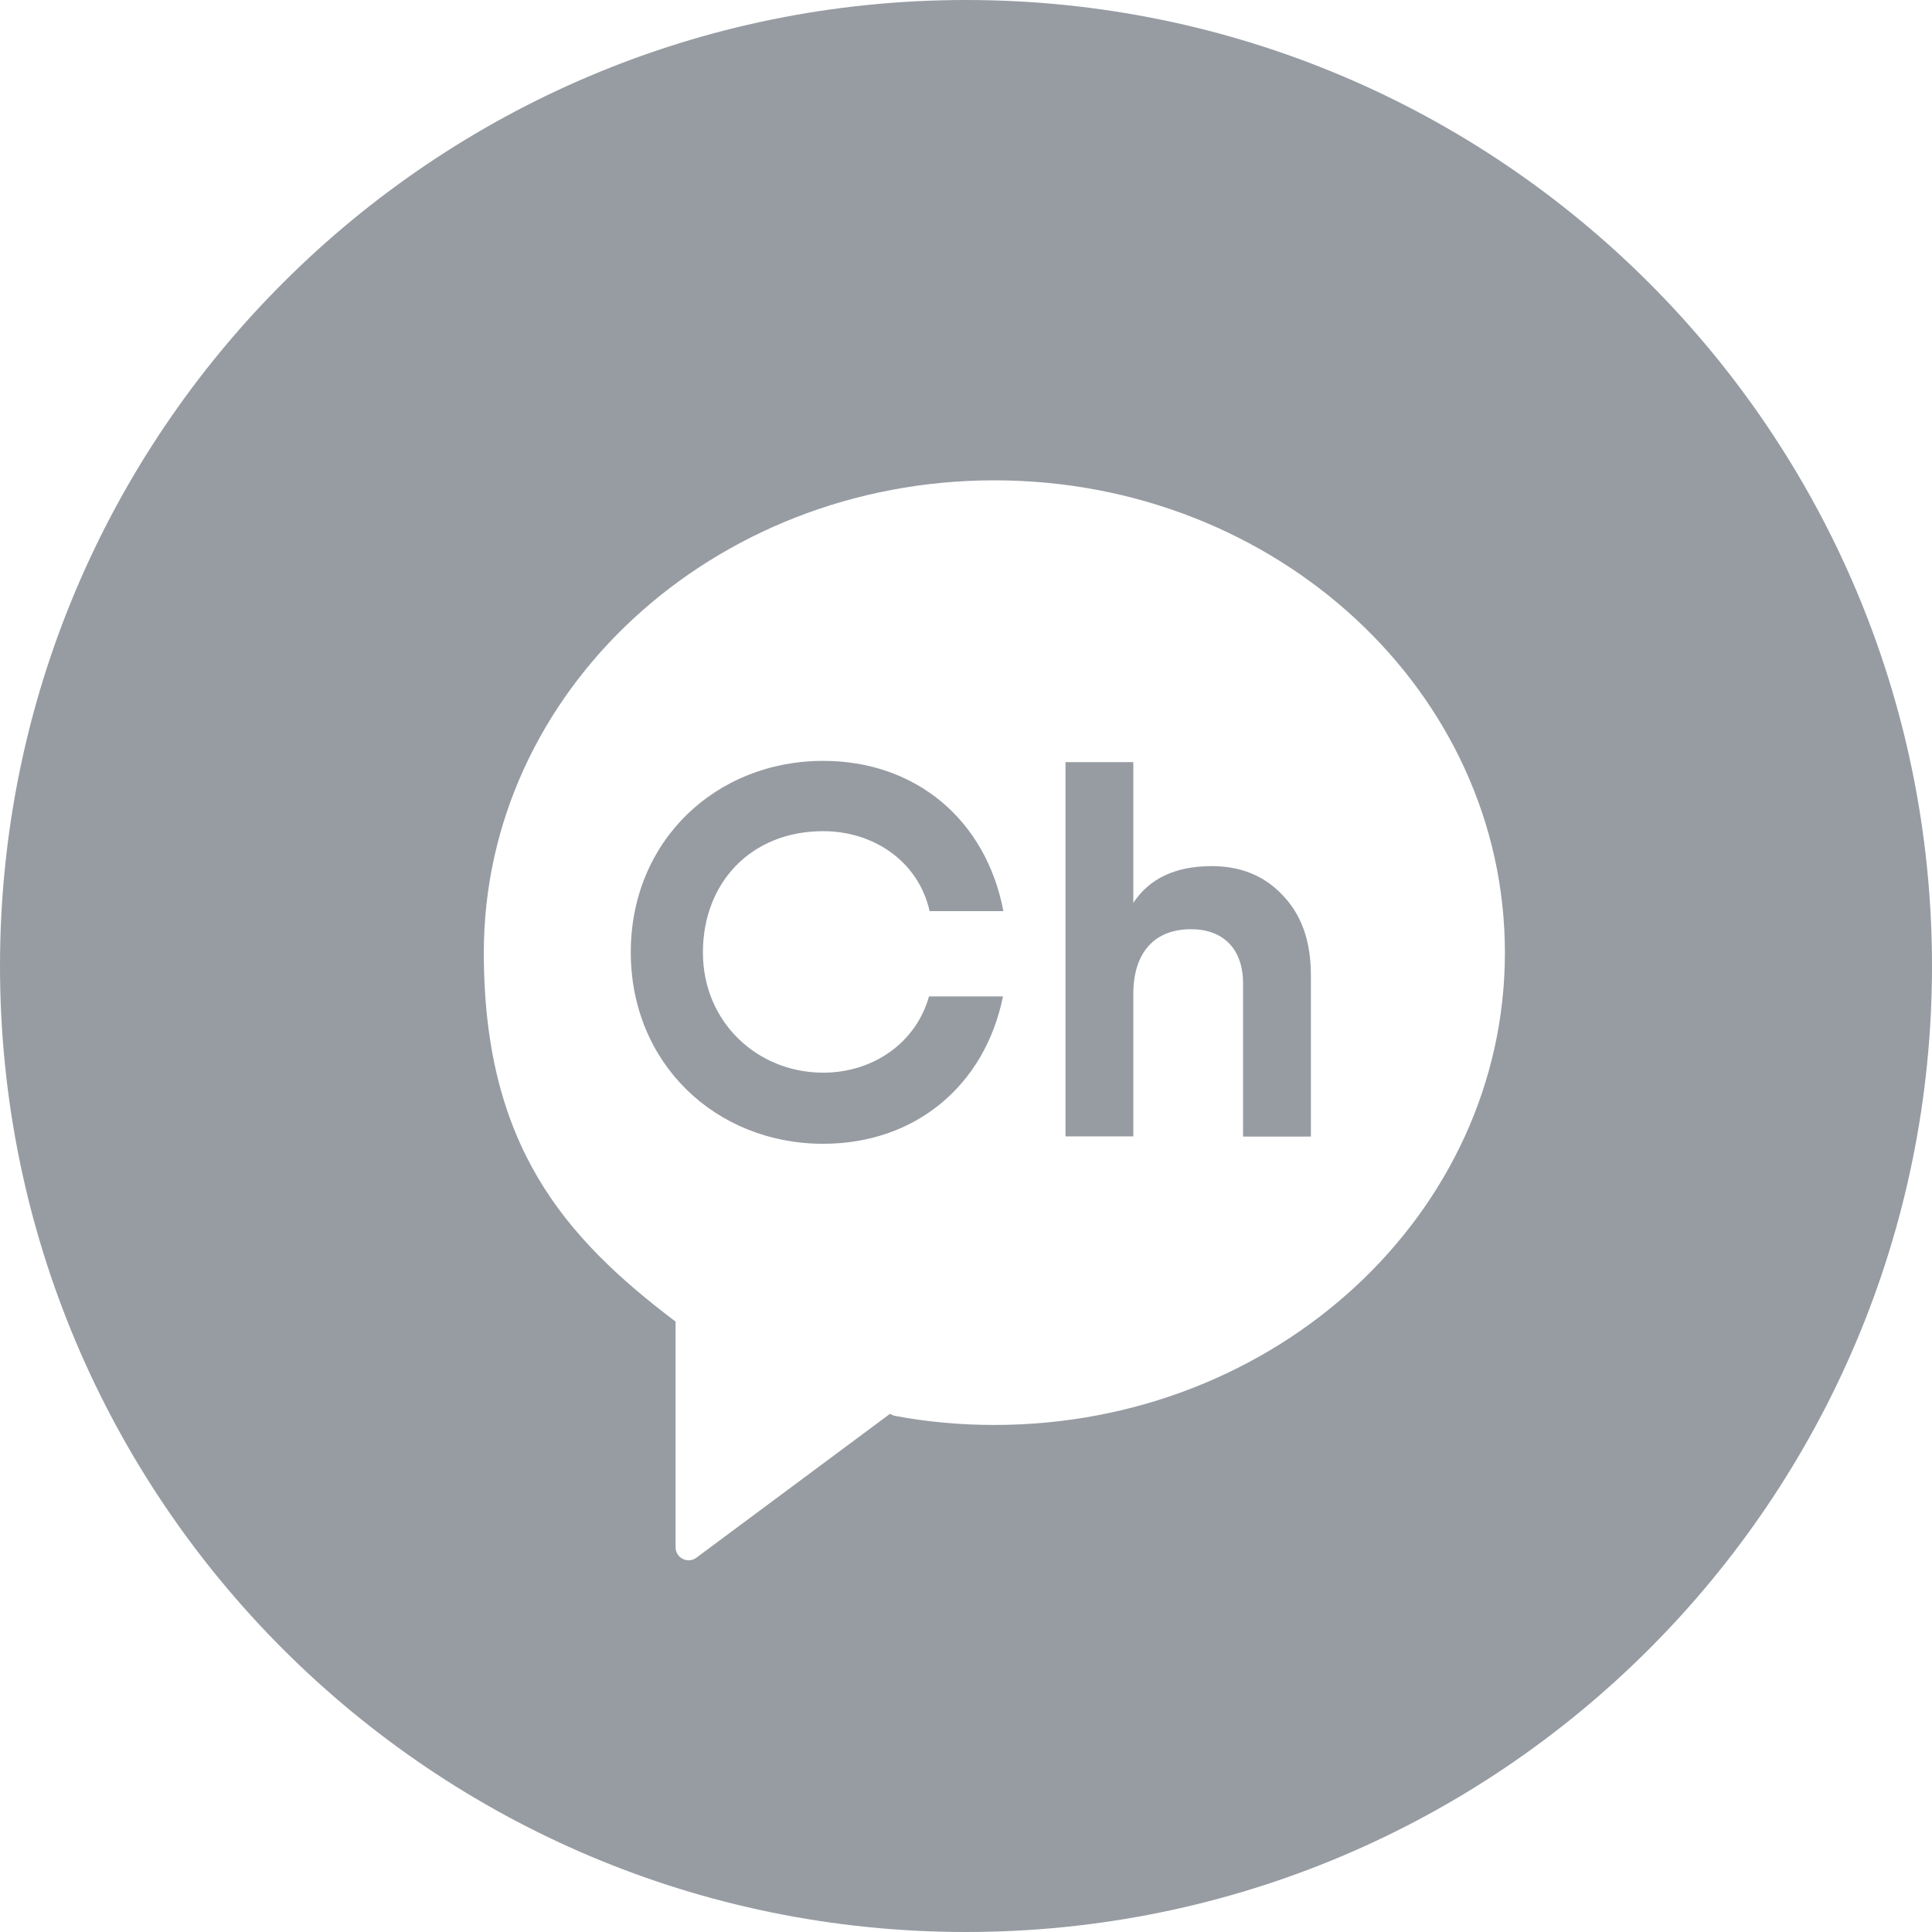
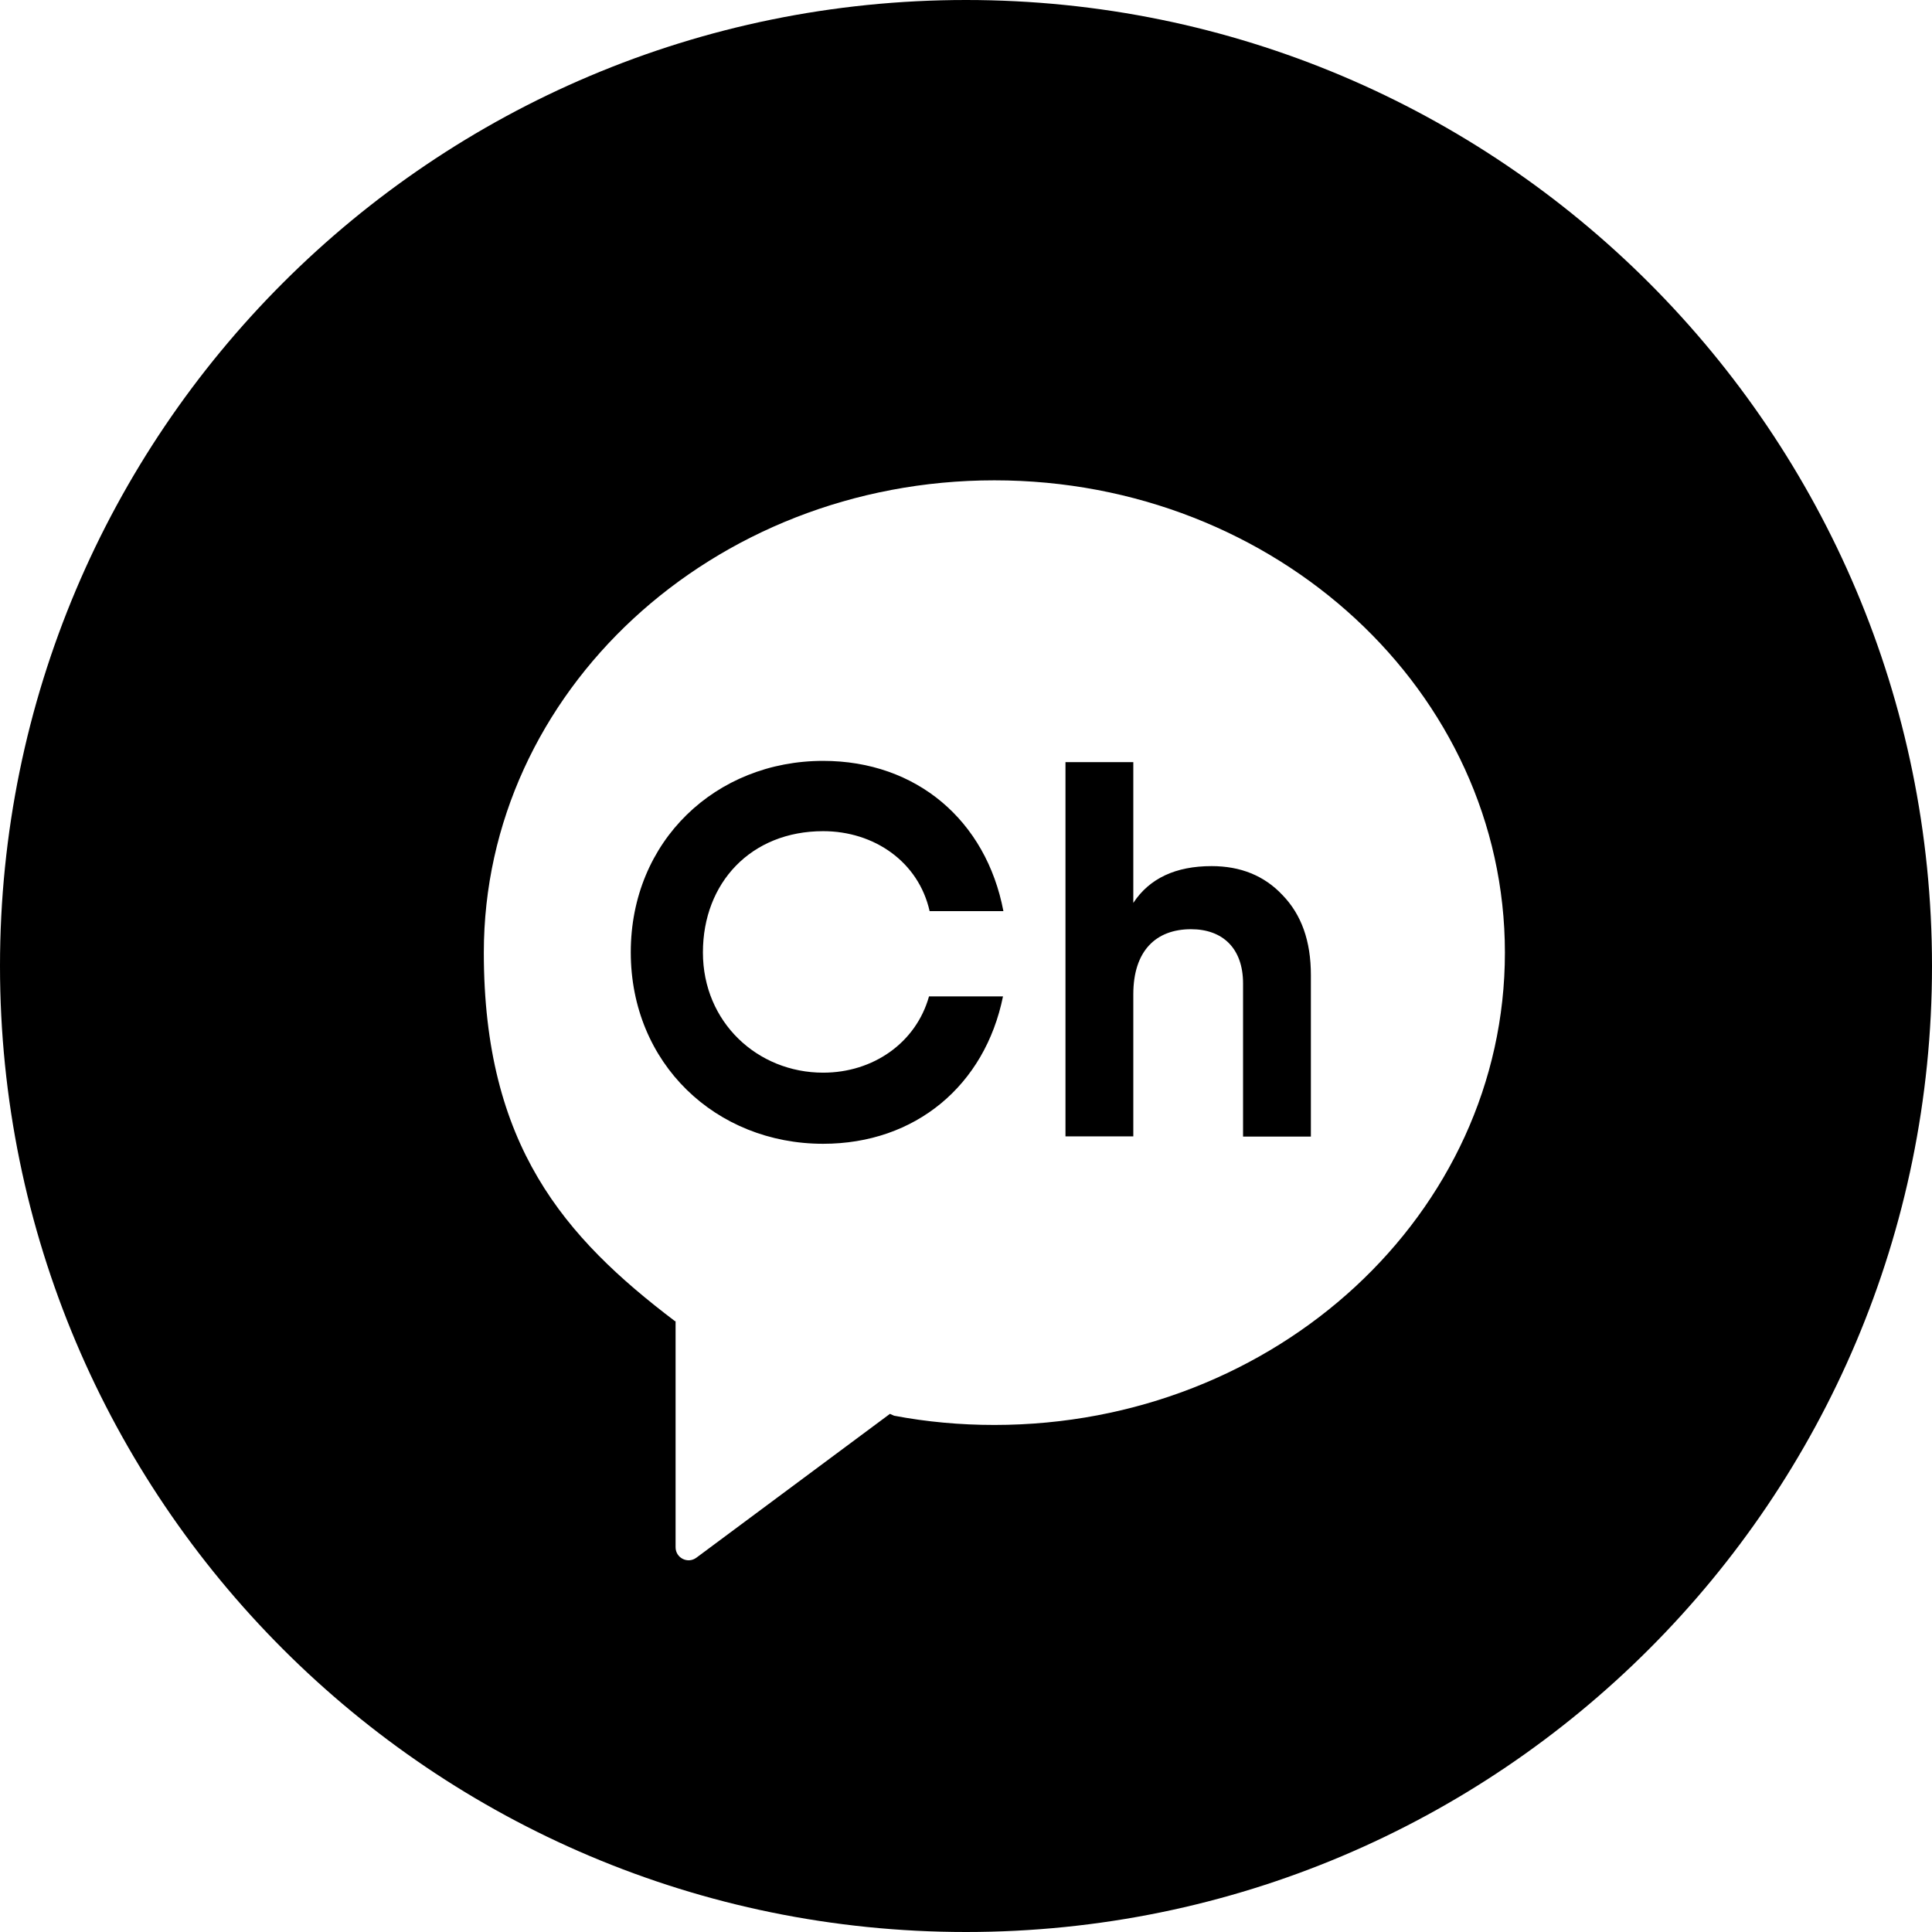
<svg xmlns="http://www.w3.org/2000/svg" version="1.1" id="레이어_1" x="0px" y="0px" viewBox="0 0 94 94" style="enable-background:new 0 0 94 94;" xml:space="preserve">
  <style type="text/css">
	.st0{fill:#979CA3;}
</style>
  <g>
-     <path class="st0" d="M47,0C21.04,0,0,21.04,0,47s21.04,47,47,47s47-21.04,47-47S72.96,0,47,0z M55.14,48.38   c0-2.12,1.1-3.17,2.81-3.17c1.53,0,2.53,0.92,2.53,2.64v7.45h3.3v-7.86c0-1.66-0.46-2.94-1.38-3.89c-0.89-0.95-2.05-1.41-3.45-1.41   c-1.74,0-3.02,0.59-3.81,1.79v-6.85h-3.3v18.21h3.3V48.38z M40.05,55.65c4.49,0,7.87-2.84,8.75-7.17h-3.6   c-0.63,2.25-2.71,3.71-5.15,3.71c-3.19,0-5.85-2.45-5.85-5.85c0-3.39,2.34-5.9,5.85-5.9c2.48,0,4.64,1.49,5.18,3.89h3.59   c-0.84-4.41-4.23-7.31-8.77-7.31c-5.22,0-9.36,3.89-9.36,9.31C30.69,51.75,34.83,55.65,40.05,55.65z M32.84,64.28   c-5.38-4.08-9.3-8.55-9.3-17.93c0-12.69,11.12-22.98,24.84-22.98c13.72,0,24.84,10.29,24.84,22.98c0,12.69-11.12,22.98-24.84,22.98   c-1.67,0-3.3-0.15-4.88-0.45l-0.2-0.09l-9.42,7c-0.42,0.31-1.01,0.01-1.01-0.51v-11L32.84,64.28z" />
+     <path class="" d="M47,0C21.04,0,0,21.04,0,47s21.04,47,47,47s47-21.04,47-47S72.96,0,47,0z M55.14,48.38   c0-2.12,1.1-3.17,2.81-3.17c1.53,0,2.53,0.92,2.53,2.64v7.45h3.3v-7.86c0-1.66-0.46-2.94-1.38-3.89c-0.89-0.95-2.05-1.41-3.45-1.41   c-1.74,0-3.02,0.59-3.81,1.79v-6.85h-3.3v18.21h3.3V48.38z M40.05,55.65c4.49,0,7.87-2.84,8.75-7.17h-3.6   c-0.63,2.25-2.71,3.71-5.15,3.71c-3.19,0-5.85-2.45-5.85-5.85c0-3.39,2.34-5.9,5.85-5.9c2.48,0,4.64,1.49,5.18,3.89h3.59   c-0.84-4.41-4.23-7.31-8.77-7.31c-5.22,0-9.36,3.89-9.36,9.31C30.69,51.75,34.83,55.65,40.05,55.65z M32.84,64.28   c-5.38-4.08-9.3-8.55-9.3-17.93c0-12.69,11.12-22.98,24.84-22.98c13.72,0,24.84,10.29,24.84,22.98c0,12.69-11.12,22.98-24.84,22.98   c-1.67,0-3.3-0.15-4.88-0.45l-0.2-0.09l-9.42,7c-0.42,0.31-1.01,0.01-1.01-0.51v-11L32.84,64.28z" />
  </g>
</svg>
